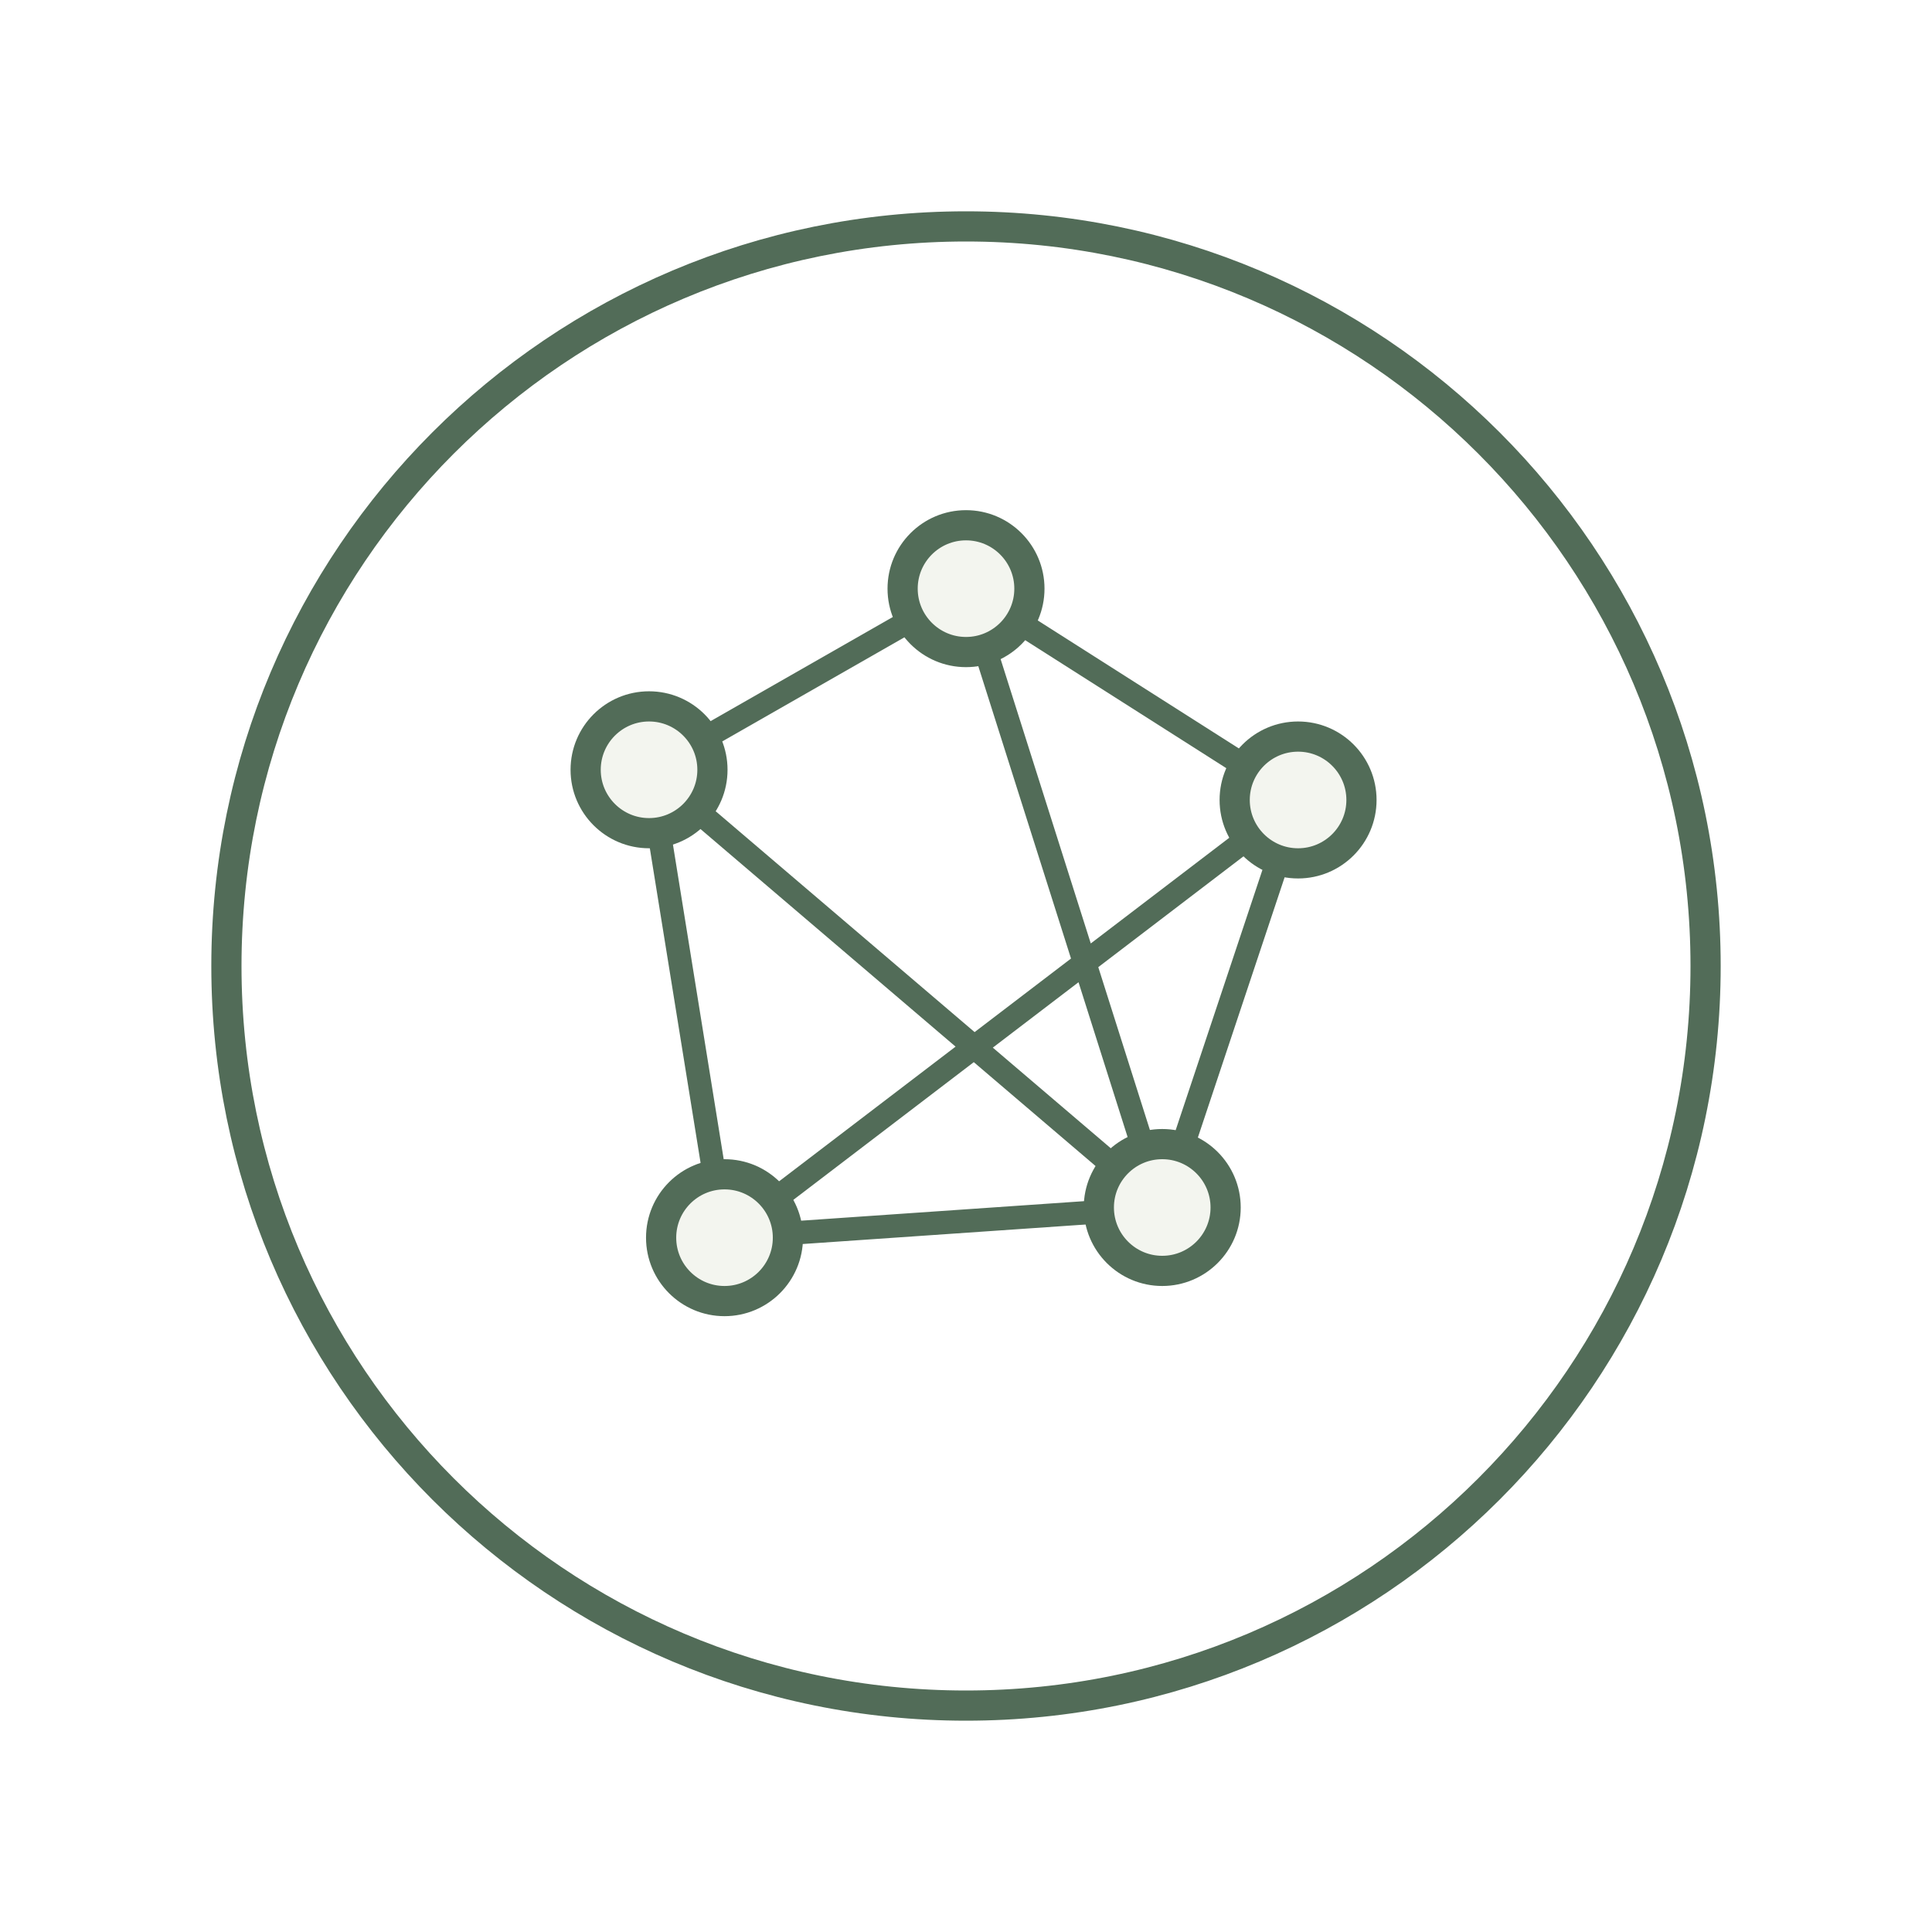
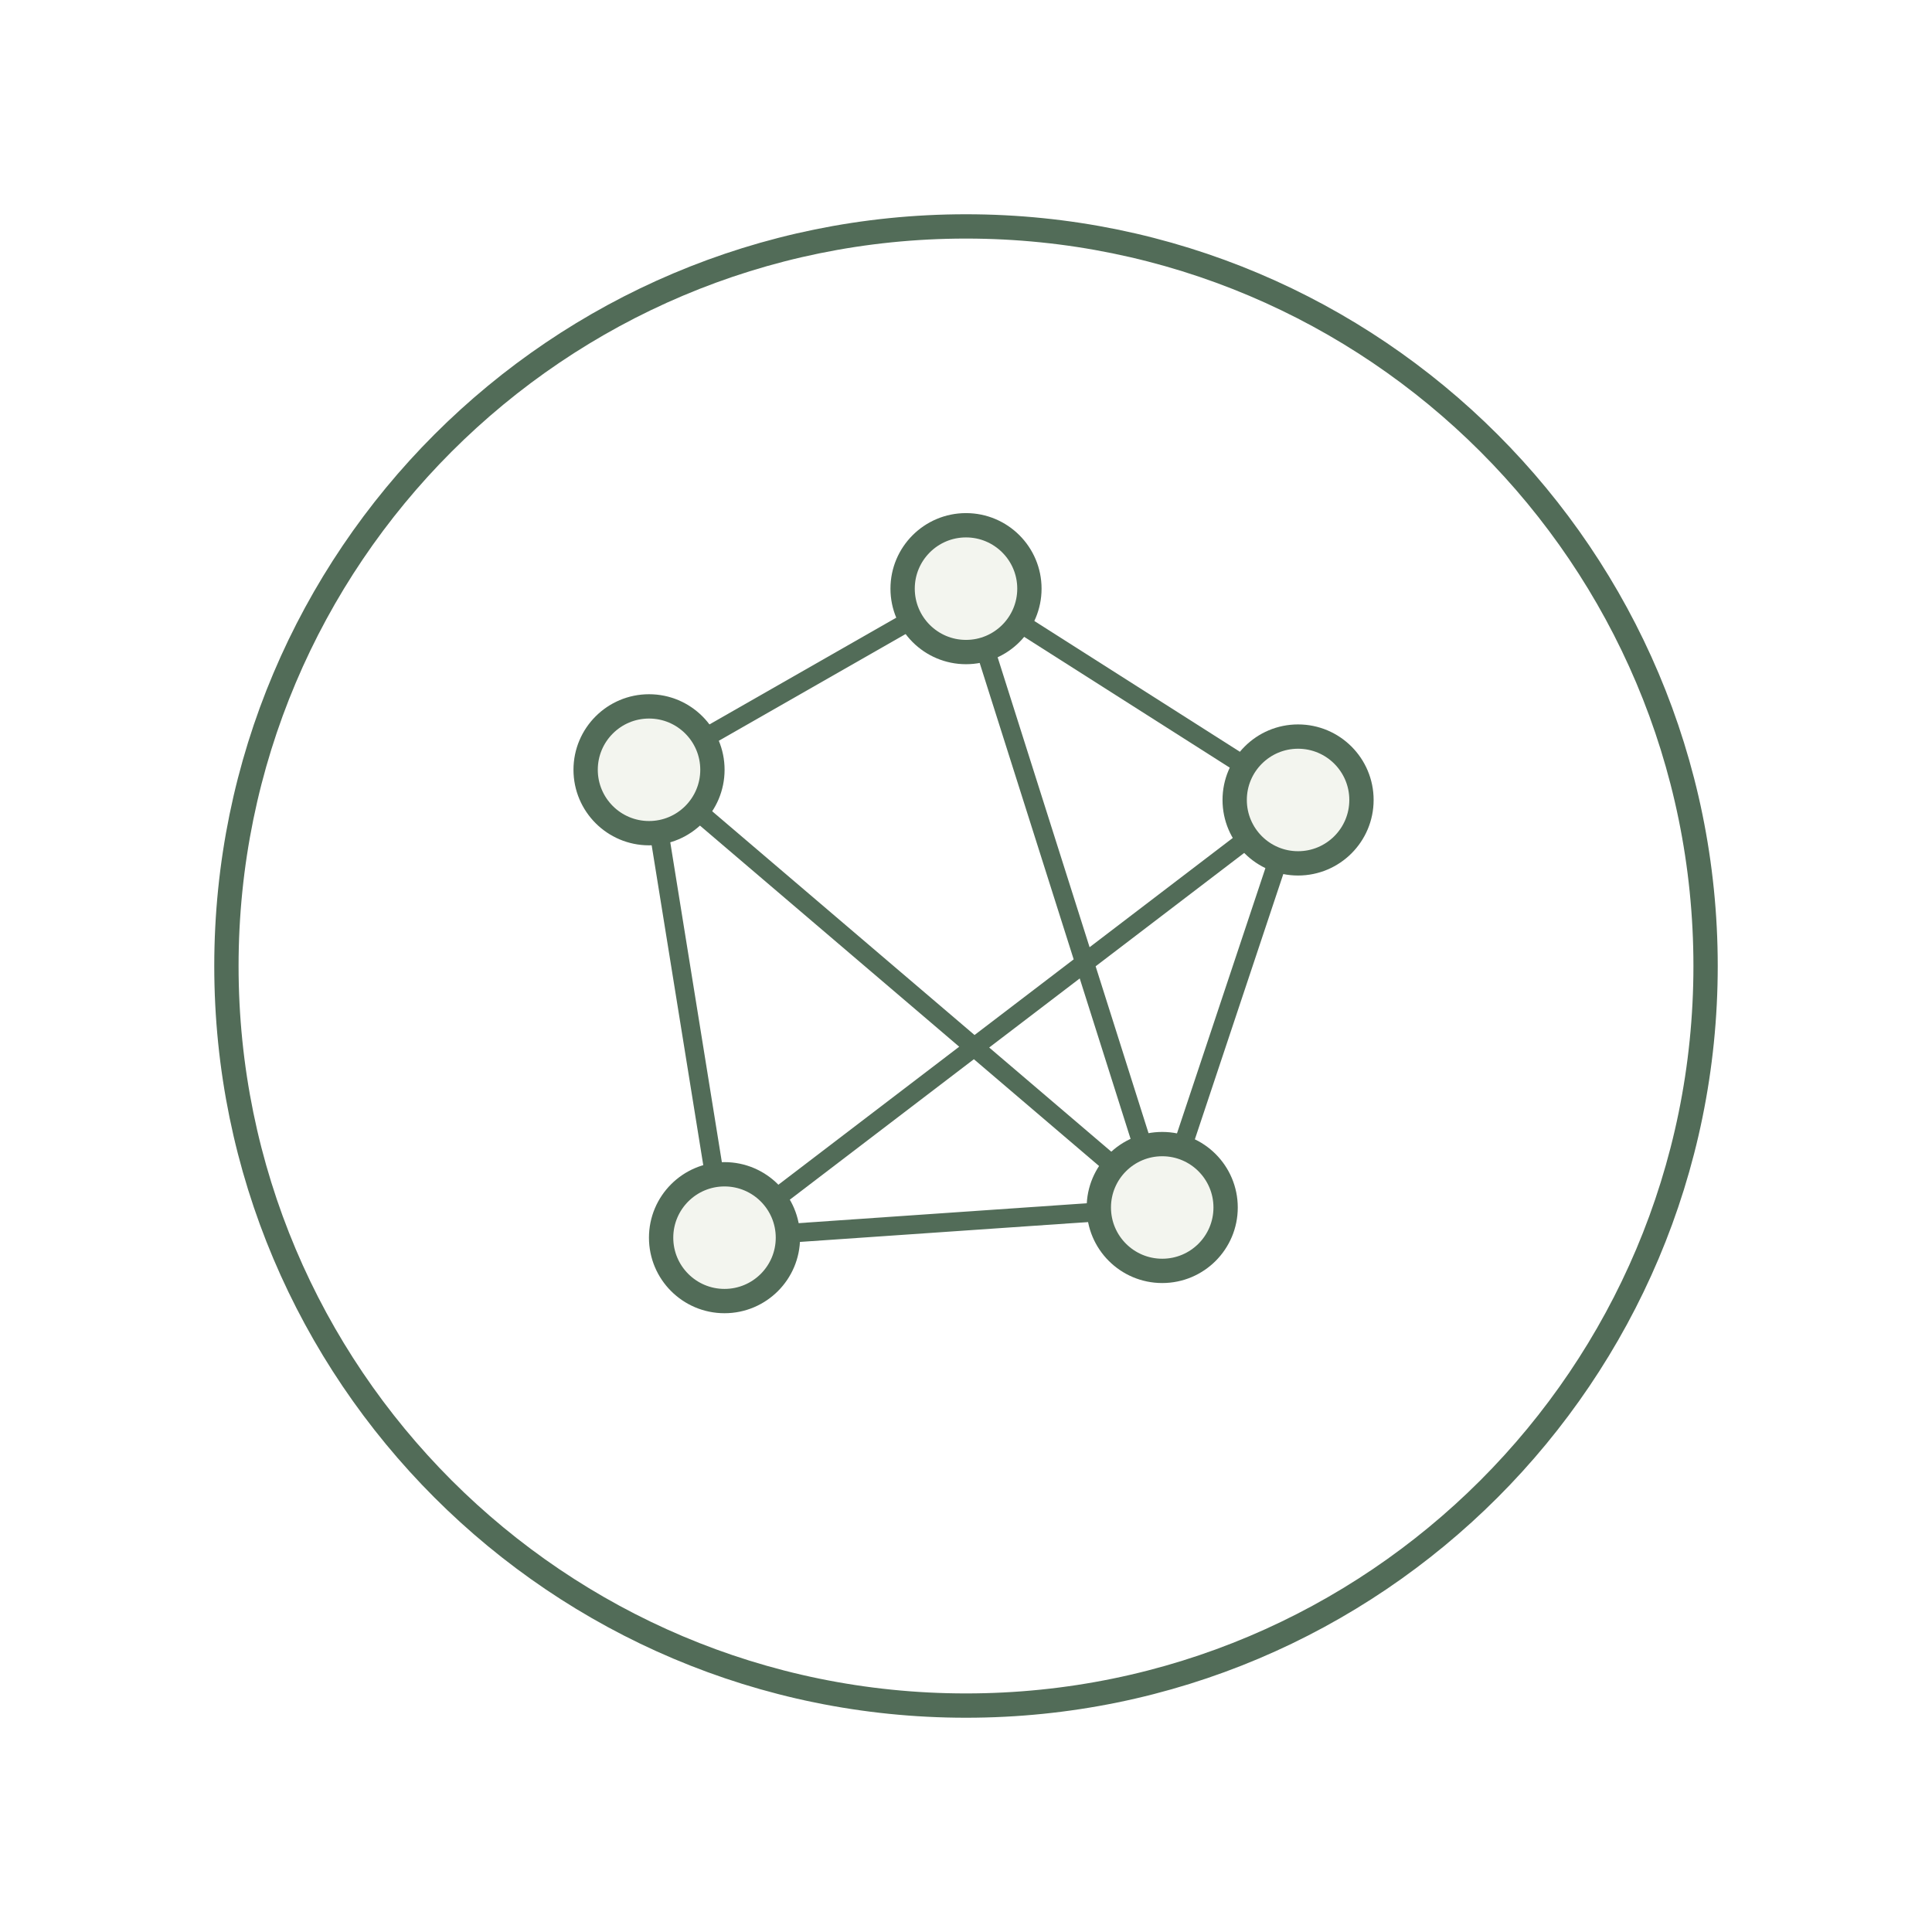
- <svg xmlns="http://www.w3.org/2000/svg" preserveAspectRatio="none" overflow="visible" style="display: block;" width="128" height="128" viewBox="0 0 128 128" fill="none">
+ <svg xmlns="http://www.w3.org/2000/svg" preserveAspectRatio="none" overflow="visible" style="display: block;" width="72" height="72" viewBox="0 0 72 72" fill="none">
  <g id="meddy-data 1">
-     <path id="Vector" d="M64 113C91.062 113 113 91.062 113 64C113 36.938 91.062 15 64 15C36.938 15 15 36.938 15 64C15 91.062 36.938 113 64 113Z" stroke="#526C58" stroke-width="2" stroke-linecap="round" stroke-linejoin="round" />
-     <path id="Vector_2" d="M86 53L64 39L43 51L48 82L77 80L86 53ZM43 51L77 80M64 39L77 80M86 53L48 82" stroke="#526C58" stroke-width="1.55" stroke-linecap="round" stroke-linejoin="round" />
-     <path id="Vector_3" d="M43.001 55.2C45.32 55.2 47.201 53.319 47.201 51C47.201 48.68 45.32 46.8 43.001 46.8C40.681 46.8 38.801 48.68 38.801 51C38.801 53.319 40.681 55.2 43.001 55.2Z" fill="#F3F5EF" stroke="#526C58" stroke-width="2" stroke-linecap="round" stroke-linejoin="round" />
-     <path id="Vector_4" d="M64.001 43.2C66.32 43.2 68.201 41.319 68.201 39C68.201 36.68 66.32 34.8 64.001 34.8C61.681 34.8 59.801 36.68 59.801 39C59.801 41.319 61.681 43.2 64.001 43.2Z" fill="#F3F5EF" stroke="#526C58" stroke-width="2" stroke-linecap="round" stroke-linejoin="round" />
-     <path id="Vector_5" d="M86.001 57.2C88.32 57.2 90.201 55.319 90.201 53C90.201 50.68 88.32 48.8 86.001 48.8C83.681 48.8 81.801 50.68 81.801 53C81.801 55.319 83.681 57.2 86.001 57.2Z" fill="#F3F5EF" stroke="#526C58" stroke-width="2" stroke-linecap="round" stroke-linejoin="round" />
-     <path id="Vector_6" d="M77.001 84.2C79.32 84.2 81.201 82.319 81.201 80C81.201 77.68 79.32 75.8 77.001 75.8C74.681 75.8 72.801 77.68 72.801 80C72.801 82.319 74.681 84.2 77.001 84.2Z" fill="#F3F5EF" stroke="#526C58" stroke-width="2" stroke-linecap="round" stroke-linejoin="round" />
-     <path id="Vector_7" d="M48.001 86.2C50.32 86.2 52.201 84.319 52.201 82C52.201 79.68 50.32 77.8 48.001 77.8C45.681 77.8 43.801 79.68 43.801 82C43.801 84.319 45.681 86.2 48.001 86.2Z" fill="#F3F5EF" stroke="#526C58" stroke-width="2" stroke-linecap="round" stroke-linejoin="round" />
+     <path id="Vector" d="M63.562 36C63.562 51.222 51.222 63.562 36 63.562C20.778 63.562 8.438 51.222 8.438 36C8.438 20.778 20.778 8.438 36 8.438C51.222 8.438 63.562 20.778 63.562 36Z" stroke-width="0.906" stroke-linecap="round" stroke-linejoin="round" stroke="#526C58" />
+     <path id="Vector_2" d="M48.375 29.812L36 21.938L24.188 28.688L27 46.125L43.312 45L48.375 29.812ZM24.188 28.688L36.306 39.023M36 21.938L40.422 35.882M48.375 29.812L40.422 35.882M43.312 45L40.422 35.882M43.312 45L36.306 39.023M27 46.125L36.306 39.023M40.422 35.882L36.306 39.023" stroke-width="0.702" stroke-linecap="round" stroke-linejoin="round" stroke="#526C58" />
+     <path id="Vector_3" d="M24.188 31.05C25.493 31.05 26.55 29.992 26.55 28.687C26.55 27.383 25.493 26.325 24.188 26.325C22.883 26.325 21.825 27.383 21.825 28.687C21.825 29.992 22.883 31.05 24.188 31.05Z" fill="#F3F5EF" stroke-width="0.906" stroke-linecap="round" stroke-linejoin="round" stroke="#526C58" />
+     <path id="Vector_4" d="M36 24.3C37.305 24.3 38.363 23.242 38.363 21.937C38.363 20.633 37.305 19.575 36 19.575C34.696 19.575 33.638 20.633 33.638 21.937C33.638 23.242 34.696 24.3 36 24.3Z" fill="#F3F5EF" stroke-width="0.906" stroke-linecap="round" stroke-linejoin="round" stroke="#526C58" />
+     <path id="Vector_5" d="M48.375 32.175C49.68 32.175 50.738 31.117 50.738 29.812C50.738 28.508 49.68 27.45 48.375 27.45C47.071 27.45 46.013 28.508 46.013 29.812C46.013 31.117 47.071 32.175 48.375 32.175Z" fill="#F3F5EF" stroke-width="0.906" stroke-linecap="round" stroke-linejoin="round" stroke="#526C58" />
+     <path id="Vector_6" d="M43.313 47.362C44.618 47.362 45.675 46.305 45.675 45C45.675 43.695 44.618 42.637 43.313 42.637C42.008 42.637 40.95 43.695 40.95 45C40.95 46.305 42.008 47.362 43.313 47.362Z" fill="#F3F5EF" stroke-width="0.906" stroke-linecap="round" stroke-linejoin="round" stroke="#526C58" />
+     <path id="Vector_7" d="M27 48.487C28.305 48.487 29.363 47.43 29.363 46.125C29.363 44.82 28.305 43.762 27 43.762C25.696 43.762 24.638 44.82 24.638 46.125C24.638 47.43 25.696 48.487 27 48.487Z" fill="#F3F5EF" stroke-width="0.906" stroke-linecap="round" stroke-linejoin="round" stroke="#526C58" />
  </g>
</svg>
